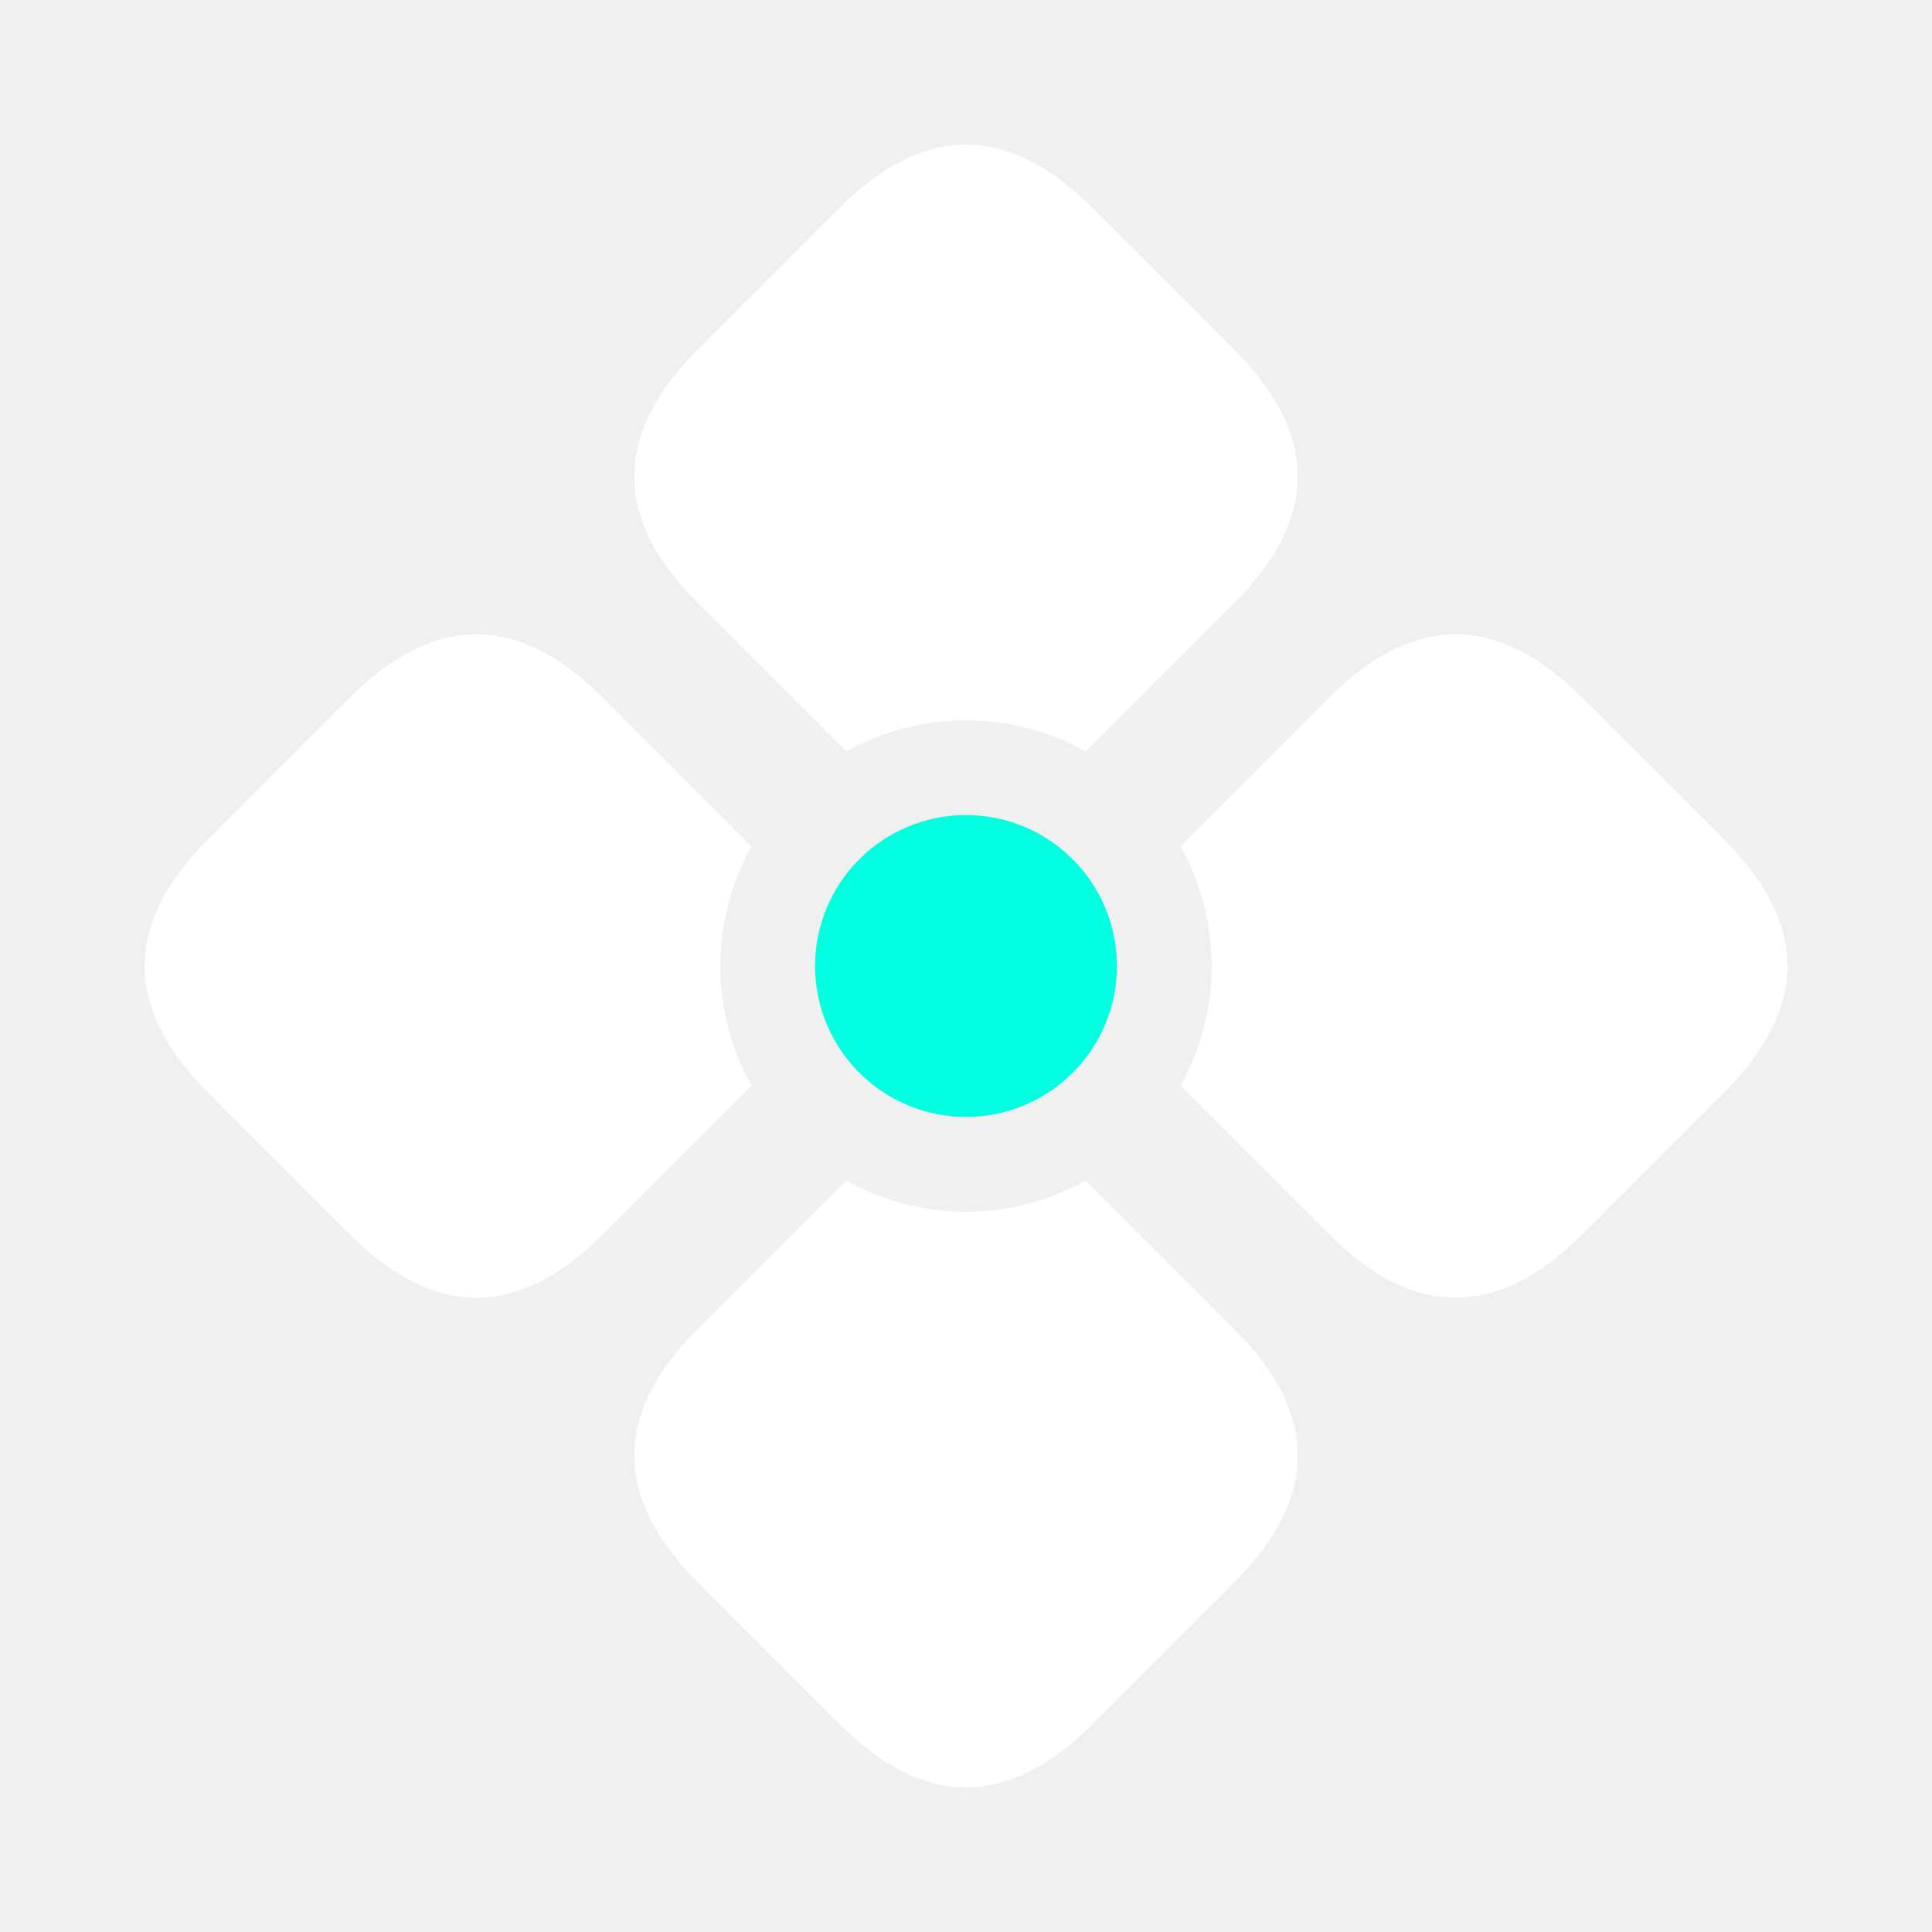
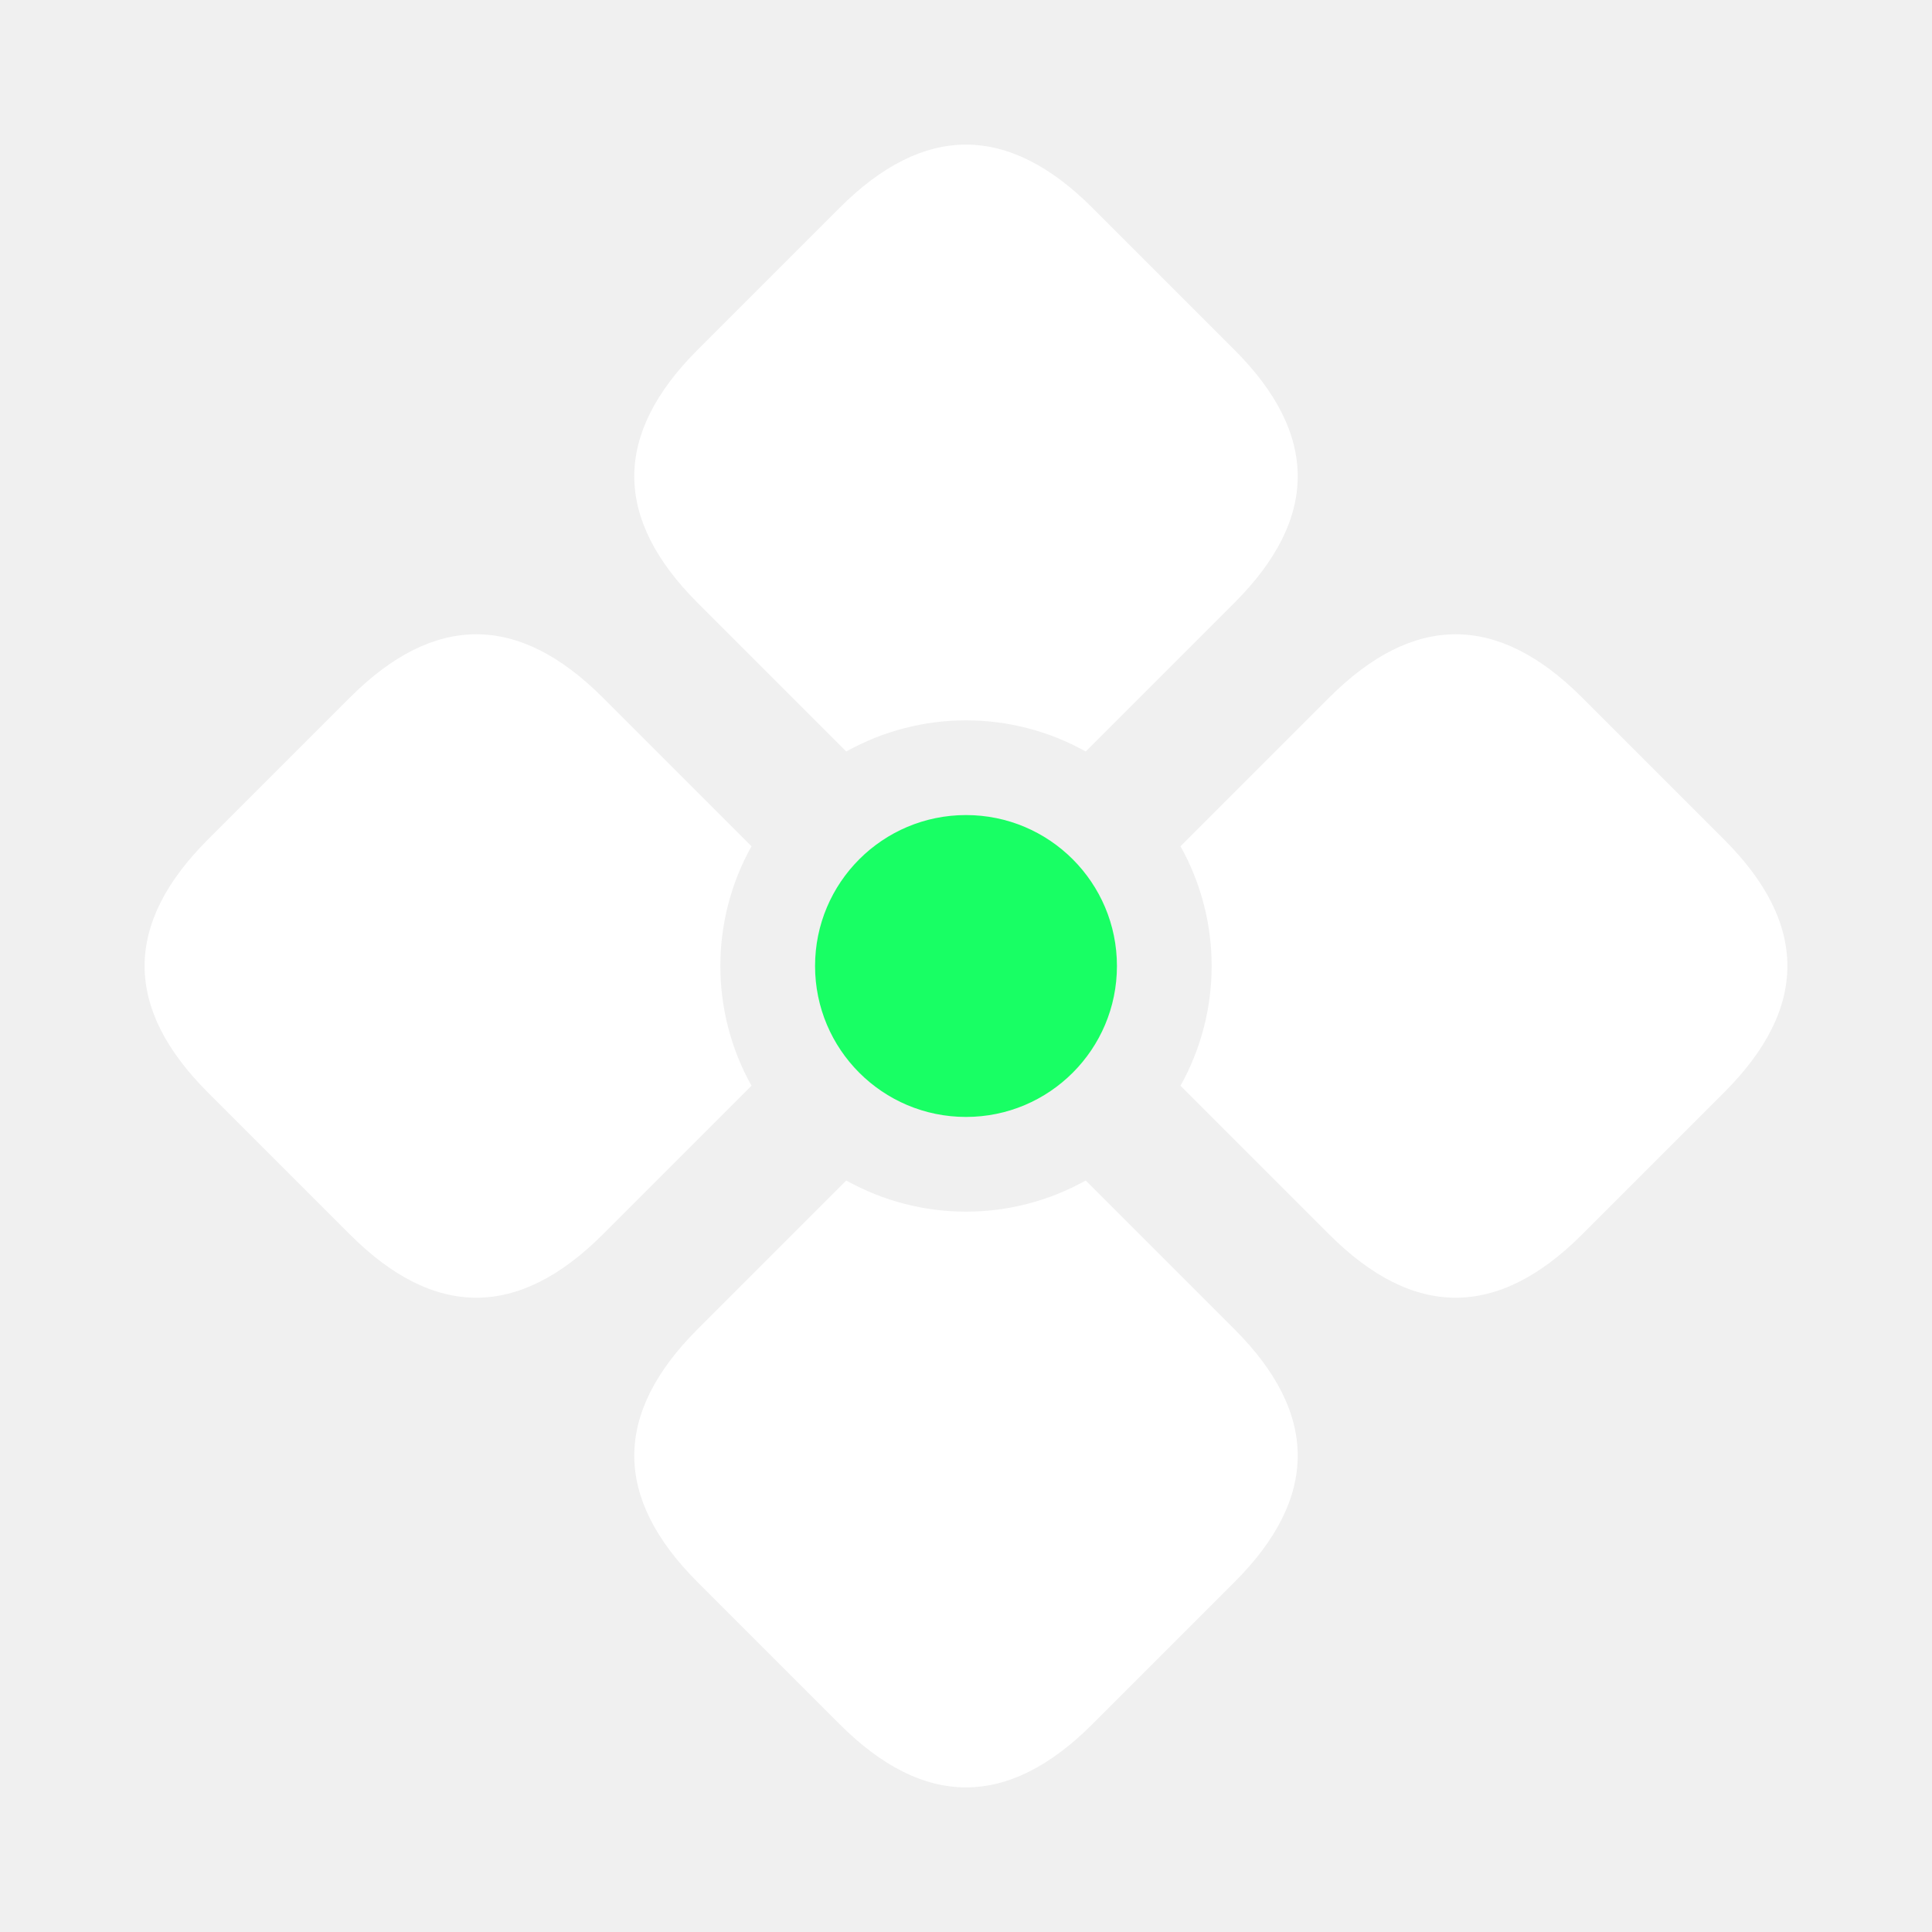
<svg xmlns="http://www.w3.org/2000/svg" viewBox="0 0 64 64">
  <g transform="translate(32 32) rotate(45) scale(.74) translate(-32 -32)">
    <path d="M12 4H21Q29 4 29 12V21.42A11 11 0 0 0 21.42 29H12Q4 29 4 21V12Q4 4 12 4Z" fill="#FFFFFF" transform="rotate(0 32 32)" />
    <path d="M12 4H21Q29 4 29 12V21.42A11 11 0 0 0 21.42 29H12Q4 29 4 21V12Q4 4 12 4Z" fill="#FFFFFF" transform="rotate(90 32 32)" />
    <path d="M12 4H21Q29 4 29 12V21.42A11 11 0 0 0 21.42 29H12Q4 29 4 21V12Q4 4 12 4Z" fill="#FFFFFF" transform="rotate(180 32 32)" />
    <path d="M12 4H21Q29 4 29 12V21.42A11 11 0 0 0 21.42 29H12Q4 29 4 21V12Q4 4 12 4Z" fill="#FFFFFF" transform="rotate(270 32 32)" />
  </g>
-   <circle cx="32" cy="32" r="5" fill="#02FFE0" />
+   <circle cx="32" cy="32" r="5" fill="#18FF64" />
</svg>
